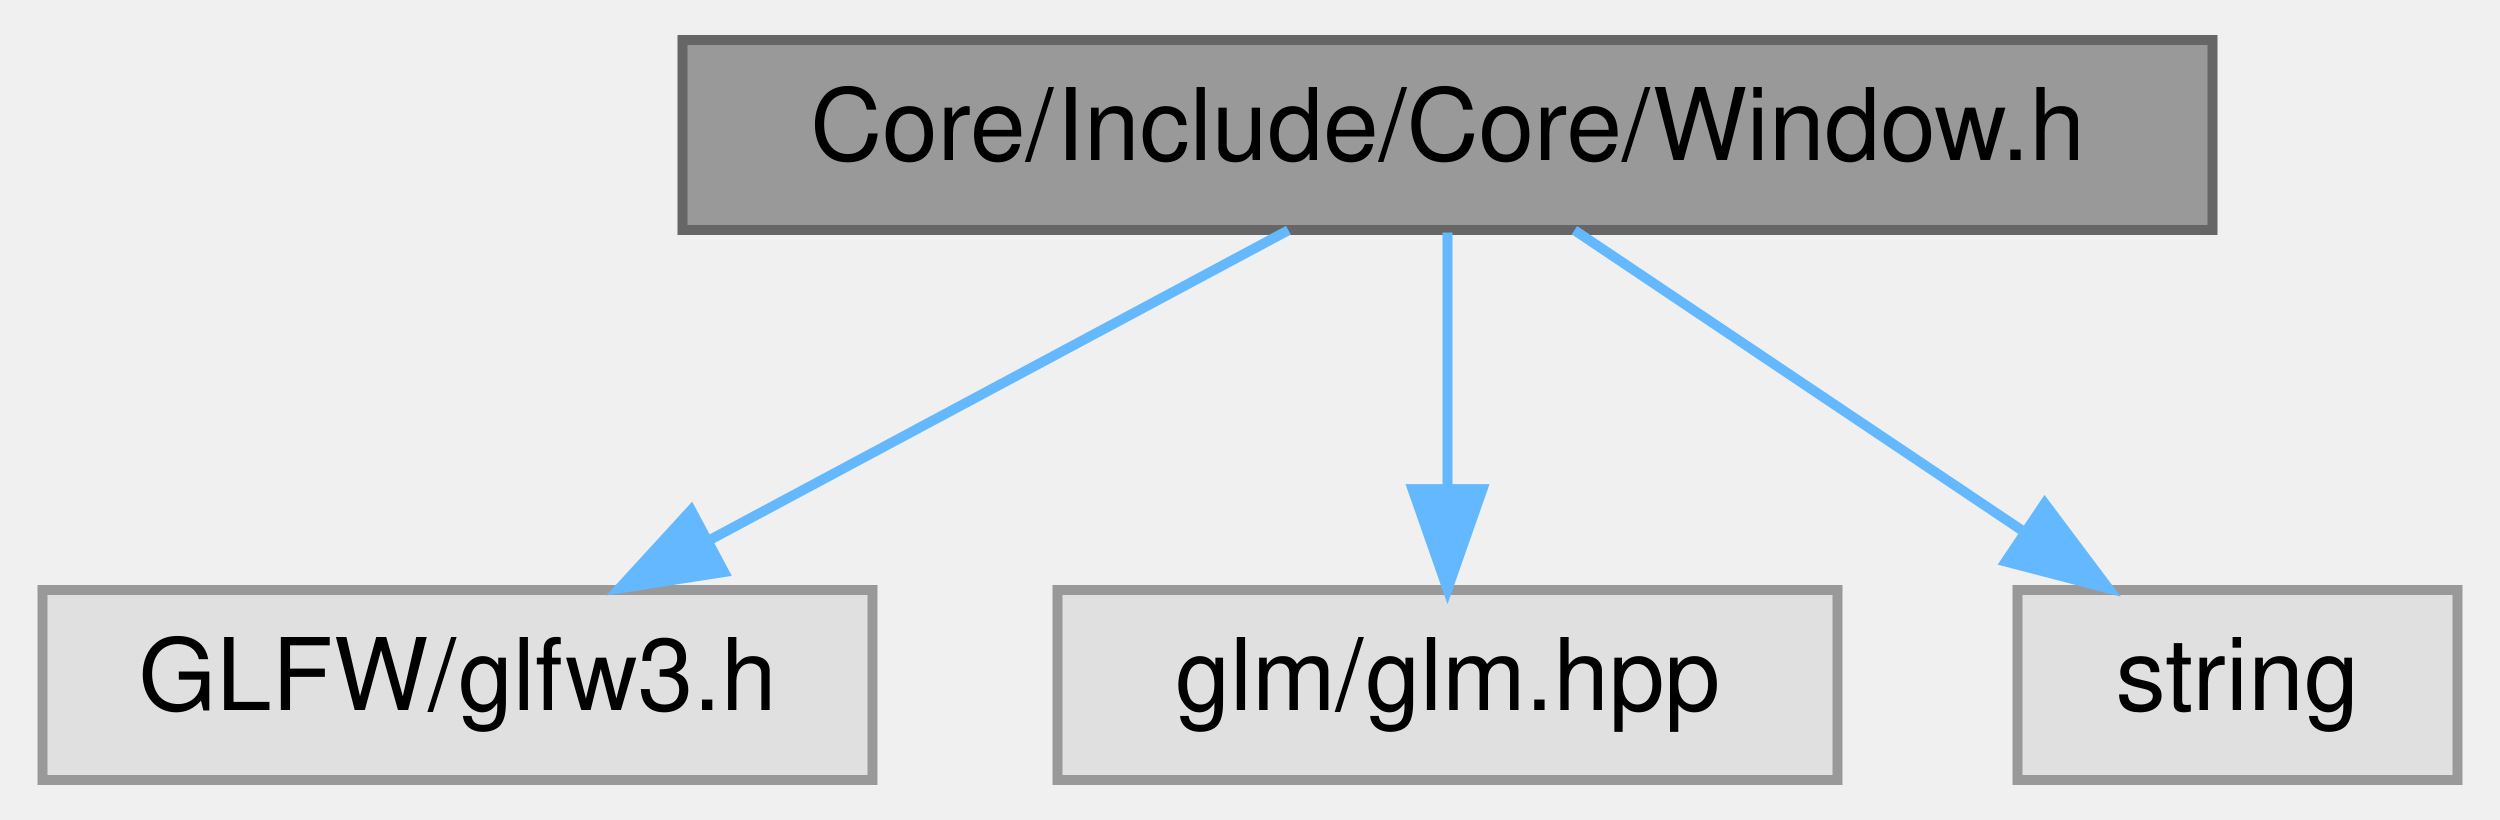
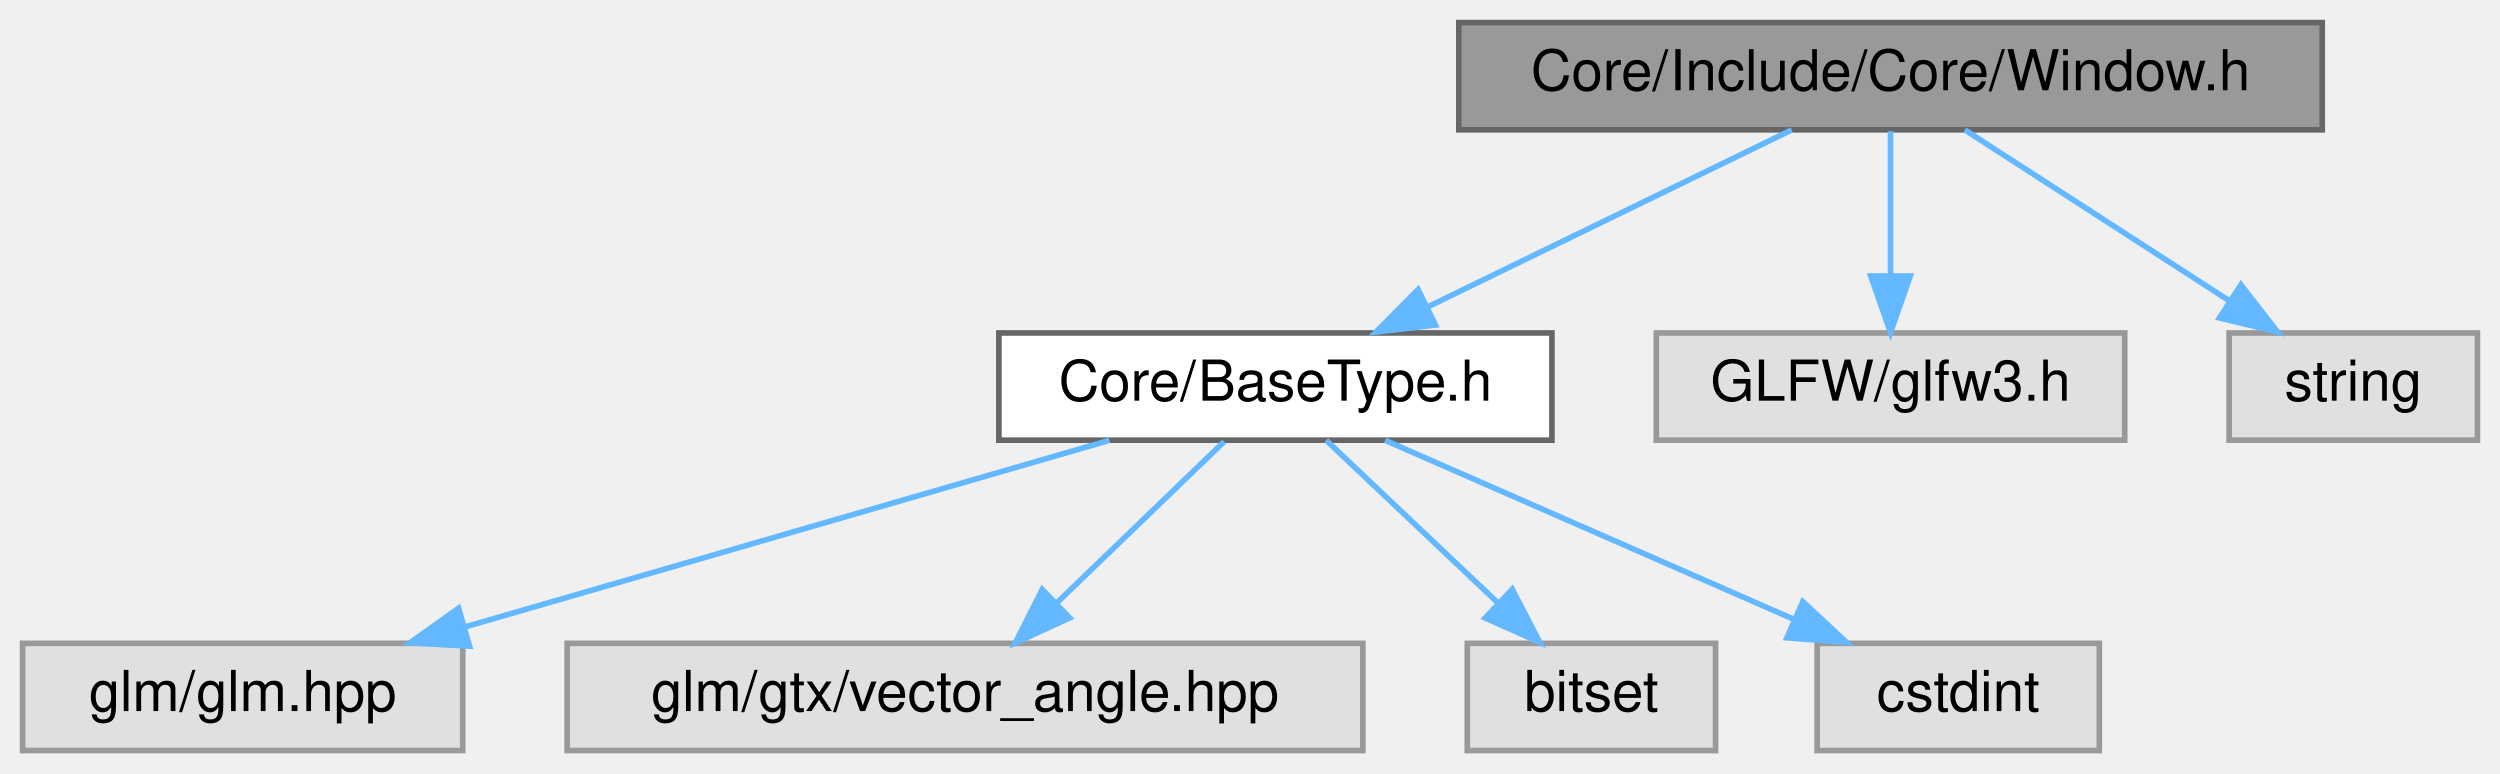
- <svg xmlns="http://www.w3.org/2000/svg" xmlns:xlink="http://www.w3.org/1999/xlink" width="250pt" height="82pt" viewBox="0.00 0.00 249.50 82.00">
-   <g id="graph0" class="graph" transform="scale(1 1) rotate(0) translate(4 78)">
+ <svg xmlns="http://www.w3.org/2000/svg" xmlns:xlink="http://www.w3.org/1999/xlink" width="443pt" height="137pt" viewBox="0.00 0.00 443.00 137.00">
+   <g id="graph0" class="graph" transform="scale(1 1) rotate(0) translate(4 133)">
    <g id="Node000001" class="node">
      <g id="a_Node000001">
        <a xlink:title=" ">
-           <polygon fill="#999999" stroke="#666666" points="217,-74 64,-74 64,-55 217,-55 217,-74" />
-           <text text-anchor="middle" x="140.5" y="-62" font-family="Helvetica,sans-Serif" font-size="10.00">Core/Include/Core/Window.h</text>
+           <polygon fill="#999999" stroke="#666666" points="407.5,-129 254.5,-129 254.5,-110 407.5,-110 407.5,-129" />
+           <text text-anchor="middle" x="331" y="-117" font-family="Helvetica,sans-Serif" font-size="10.00">Core/Include/Core/Window.h</text>
        </a>
      </g>
    </g>
    <g id="Node000002" class="node">
      <g id="a_Node000002">
-         <a xlink:title=" ">
-           <polygon fill="#e0e0e0" stroke="#999999" points="83,-19 0,-19 0,0 83,0 83,-19" />
-           <text text-anchor="middle" x="41.5" y="-7" font-family="Helvetica,sans-Serif" font-size="10.00">GLFW/glfw3.h</text>
+         <a xlink:href="BaseType_8h.html" target="_top" xlink:title=" ">
+           <polygon fill="white" stroke="#666666" points="271,-74 173,-74 173,-55 271,-55 271,-74" />
+           <text text-anchor="middle" x="222" y="-62" font-family="Helvetica,sans-Serif" font-size="10.00">Core/BaseType.h</text>
        </a>
      </g>
    </g>
    <g id="edge1_Node000001_Node000002" class="edge">
      <g id="a_edge1_Node000001_Node000002">
        <a xlink:title=" ">
-           <path fill="none" stroke="#63b8ff" d="M124.59,-54.98C108.95,-46.61 84.84,-33.7 66.62,-23.95" />
-           <polygon fill="#63b8ff" stroke="#63b8ff" points="68.16,-20.8 57.7,-19.17 64.86,-26.98 68.16,-20.8" />
+           <path fill="none" stroke="#63b8ff" d="M313.49,-109.98C296.03,-101.5 268.99,-88.35 248.83,-78.54" />
+           <polygon fill="#63b8ff" stroke="#63b8ff" points="250.36,-75.4 239.83,-74.17 247.29,-81.69 250.36,-75.4" />
+         </a>
+       </g>
+     </g>
+     <g id="Node000007" class="node">
+       <g id="a_Node000007">
+         <a xlink:title=" ">
+           <polygon fill="#e0e0e0" stroke="#999999" points="372.5,-74 289.5,-74 289.5,-55 372.5,-55 372.5,-74" />
+           <text text-anchor="middle" x="331" y="-62" font-family="Helvetica,sans-Serif" font-size="10.00">GLFW/glfw3.h</text>
+         </a>
+       </g>
+     </g>
+     <g id="edge6_Node000001_Node000007" class="edge">
+       <g id="a_edge6_Node000001_Node000007">
+         <a xlink:title=" ">
+           <path fill="none" stroke="#63b8ff" d="M331,-109.75C331,-102.8 331,-92.85 331,-84.13" />
+           <polygon fill="#63b8ff" stroke="#63b8ff" points="334.5,-84.09 331,-74.09 327.5,-84.09 334.5,-84.09" />
+         </a>
+       </g>
+     </g>
+     <g id="Node000008" class="node">
+       <g id="a_Node000008">
+         <a xlink:title=" ">
+           <polygon fill="#e0e0e0" stroke="#999999" points="435,-74 391,-74 391,-55 435,-55 435,-74" />
+           <text text-anchor="middle" x="413" y="-62" font-family="Helvetica,sans-Serif" font-size="10.00">string</text>
+         </a>
+       </g>
+     </g>
+     <g id="edge7_Node000001_Node000008" class="edge">
+       <g id="a_edge7_Node000001_Node000008">
+         <a xlink:title=" ">
+           <path fill="none" stroke="#63b8ff" d="M344.17,-109.98C356.77,-101.84 376,-89.41 390.94,-79.76" />
+           <polygon fill="#63b8ff" stroke="#63b8ff" points="393.09,-82.54 399.59,-74.17 389.29,-76.66 393.09,-82.54" />
        </a>
      </g>
    </g>
    <g id="Node000003" class="node">
      <g id="a_Node000003">
        <a xlink:title=" ">
-           <polygon fill="#e0e0e0" stroke="#999999" points="179.5,-19 101.5,-19 101.5,0 179.5,0 179.5,-19" />
-           <text text-anchor="middle" x="140.5" y="-7" font-family="Helvetica,sans-Serif" font-size="10.00">glm/glm.hpp</text>
+           <polygon fill="#e0e0e0" stroke="#999999" points="78,-19 0,-19 0,0 78,0 78,-19" />
+           <text text-anchor="middle" x="39" y="-7" font-family="Helvetica,sans-Serif" font-size="10.00">glm/glm.hpp</text>
        </a>
      </g>
    </g>
-     <g id="edge2_Node000001_Node000003" class="edge">
-       <g id="a_edge2_Node000001_Node000003">
+     <g id="edge2_Node000002_Node000003" class="edge">
+       <g id="a_edge2_Node000002_Node000003">
        <a xlink:title=" ">
-           <path fill="none" stroke="#63b8ff" d="M140.5,-54.75C140.5,-47.8 140.5,-37.85 140.5,-29.13" />
-           <polygon fill="#63b8ff" stroke="#63b8ff" points="144,-29.09 140.5,-19.09 137,-29.09 144,-29.09" />
+           <path fill="none" stroke="#63b8ff" d="M192.6,-54.98C161.61,-46.01 112.62,-31.82 78.33,-21.89" />
+           <polygon fill="#63b8ff" stroke="#63b8ff" points="79.21,-18.5 68.63,-19.08 77.26,-25.23 79.21,-18.5" />
        </a>
      </g>
    </g>
    <g id="Node000004" class="node">
      <g id="a_Node000004">
        <a xlink:title=" ">
-           <polygon fill="#e0e0e0" stroke="#999999" points="241.5,-19 197.5,-19 197.5,0 241.5,0 241.5,-19" />
-           <text text-anchor="middle" x="219.5" y="-7" font-family="Helvetica,sans-Serif" font-size="10.00">string</text>
+           <polygon fill="#e0e0e0" stroke="#999999" points="237.5,-19 96.5,-19 96.5,0 237.5,0 237.5,-19" />
+           <text text-anchor="middle" x="167" y="-7" font-family="Helvetica,sans-Serif" font-size="10.00">glm/gtx/vector_angle.hpp</text>
        </a>
      </g>
    </g>
-     <g id="edge3_Node000001_Node000004" class="edge">
-       <g id="a_edge3_Node000001_Node000004">
+     <g id="edge3_Node000002_Node000004" class="edge">
+       <g id="a_edge3_Node000002_Node000004">
        <a xlink:title=" ">
-           <path fill="none" stroke="#63b8ff" d="M153.19,-54.98C165.33,-46.84 183.86,-34.41 198.25,-24.76" />
-           <polygon fill="#63b8ff" stroke="#63b8ff" points="200.22,-27.65 206.58,-19.17 196.32,-21.84 200.22,-27.65" />
+           <path fill="none" stroke="#63b8ff" d="M212.92,-54.75C204.91,-47.03 193.04,-35.6 183.38,-26.28" />
+           <polygon fill="#63b8ff" stroke="#63b8ff" points="185.54,-23.51 175.91,-19.09 180.69,-28.55 185.54,-23.51" />
+         </a>
+       </g>
+     </g>
+     <g id="Node000005" class="node">
+       <g id="a_Node000005">
+         <a xlink:title=" ">
+           <polygon fill="#e0e0e0" stroke="#999999" points="300,-19 256,-19 256,0 300,0 300,-19" />
+           <text text-anchor="middle" x="278" y="-7" font-family="Helvetica,sans-Serif" font-size="10.00">bitset</text>
+         </a>
+       </g>
+     </g>
+     <g id="edge4_Node000002_Node000005" class="edge">
+       <g id="a_edge4_Node000002_Node000005">
+         <a xlink:title=" ">
+           <path fill="none" stroke="#63b8ff" d="M231,-54.98C239.19,-47.23 251.51,-35.58 261.47,-26.14" />
+           <polygon fill="#63b8ff" stroke="#63b8ff" points="263.98,-28.59 268.84,-19.17 259.17,-23.5 263.98,-28.59" />
+         </a>
+       </g>
+     </g>
+     <g id="Node000006" class="node">
+       <g id="a_Node000006">
+         <a xlink:title=" ">
+           <polygon fill="#e0e0e0" stroke="#999999" points="368,-19 318,-19 318,0 368,0 368,-19" />
+           <text text-anchor="middle" x="343" y="-7" font-family="Helvetica,sans-Serif" font-size="10.00">cstdint</text>
+         </a>
+       </g>
+     </g>
+     <g id="edge5_Node000002_Node000006" class="edge">
+       <g id="a_edge5_Node000002_Node000006">
+         <a xlink:title=" ">
+           <path fill="none" stroke="#63b8ff" d="M241.44,-54.98C260.99,-46.42 291.38,-33.11 313.82,-23.28" />
+           <polygon fill="#63b8ff" stroke="#63b8ff" points="315.45,-26.39 323.21,-19.17 312.64,-19.98 315.45,-26.39" />
        </a>
      </g>
    </g>
  </g>
</svg>
